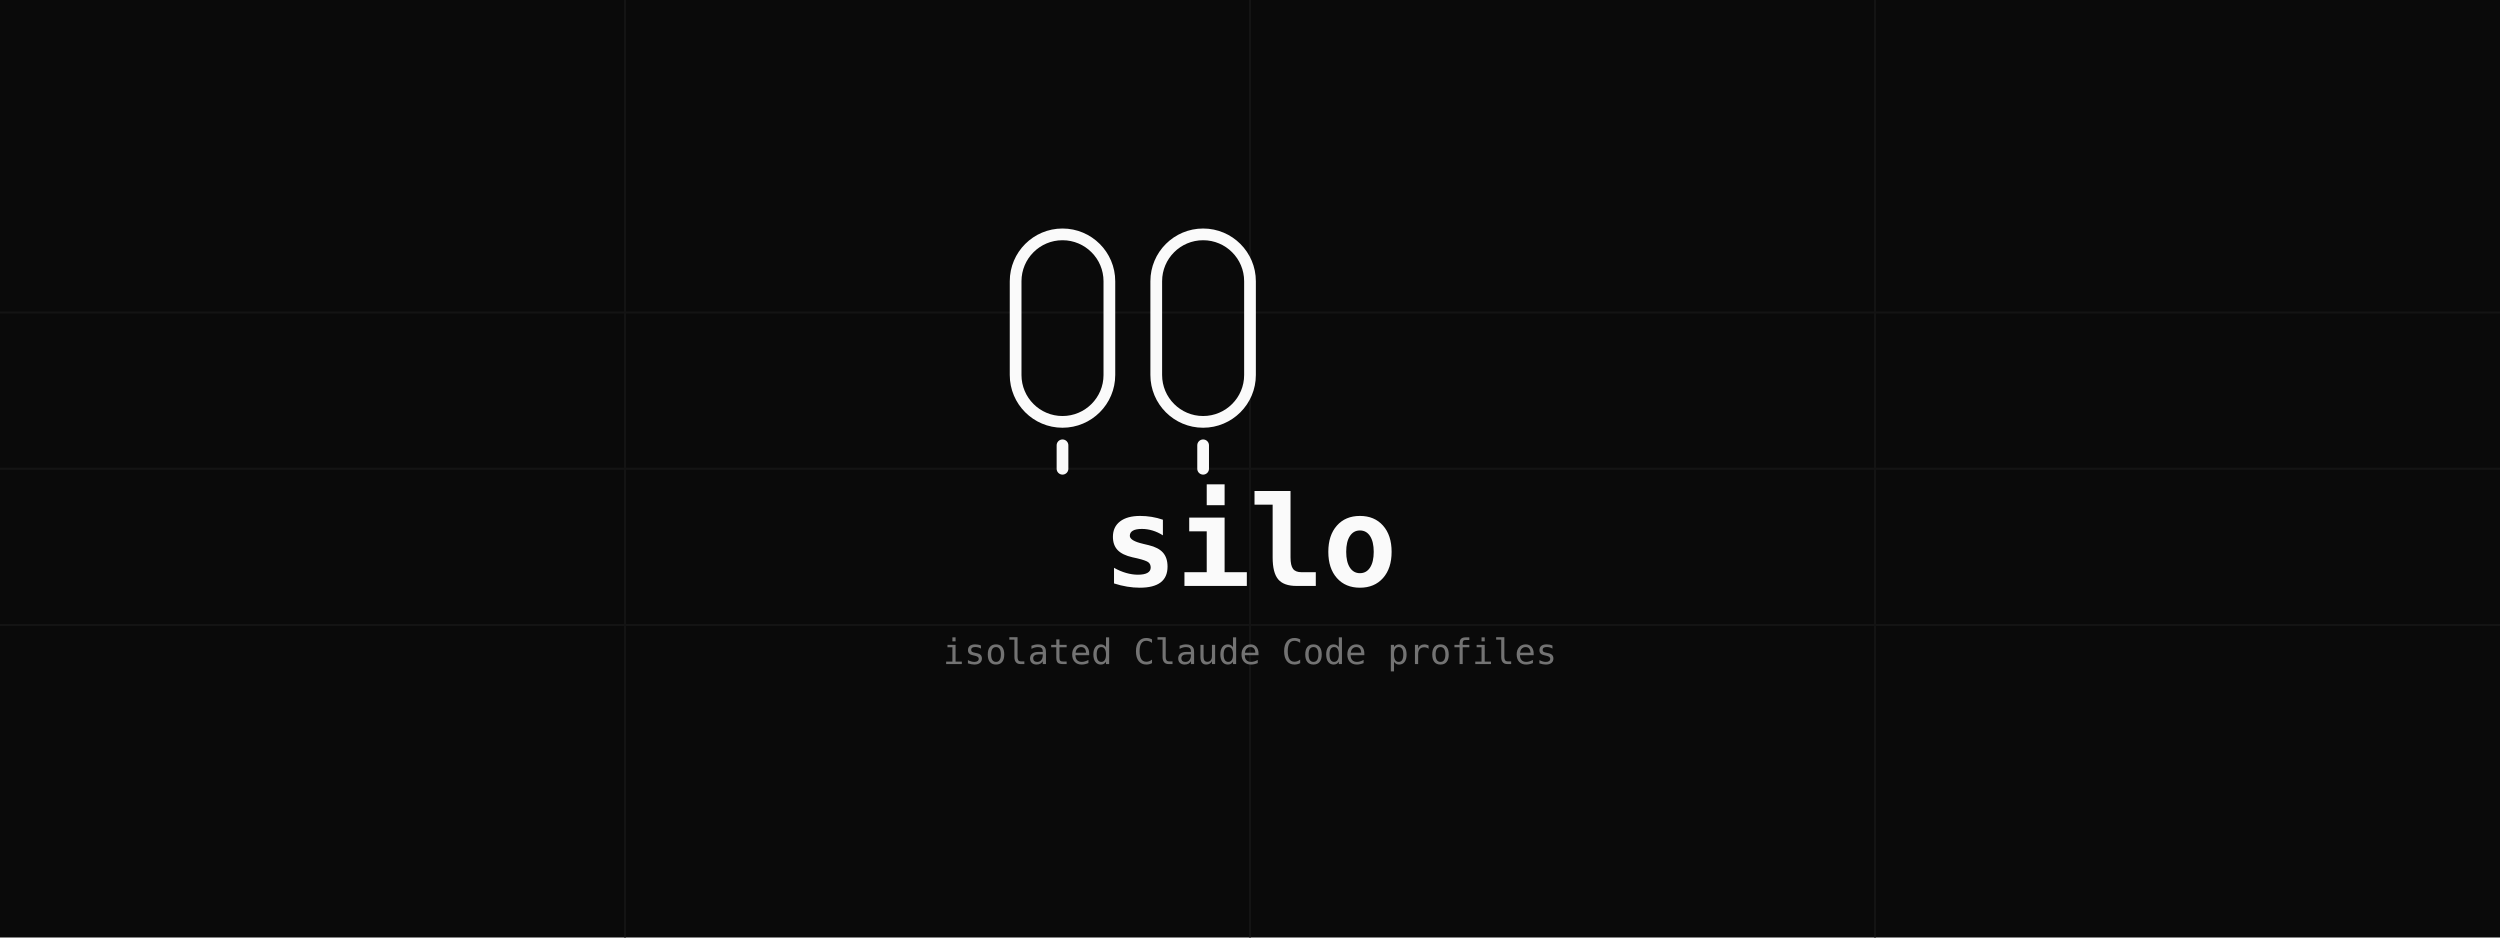
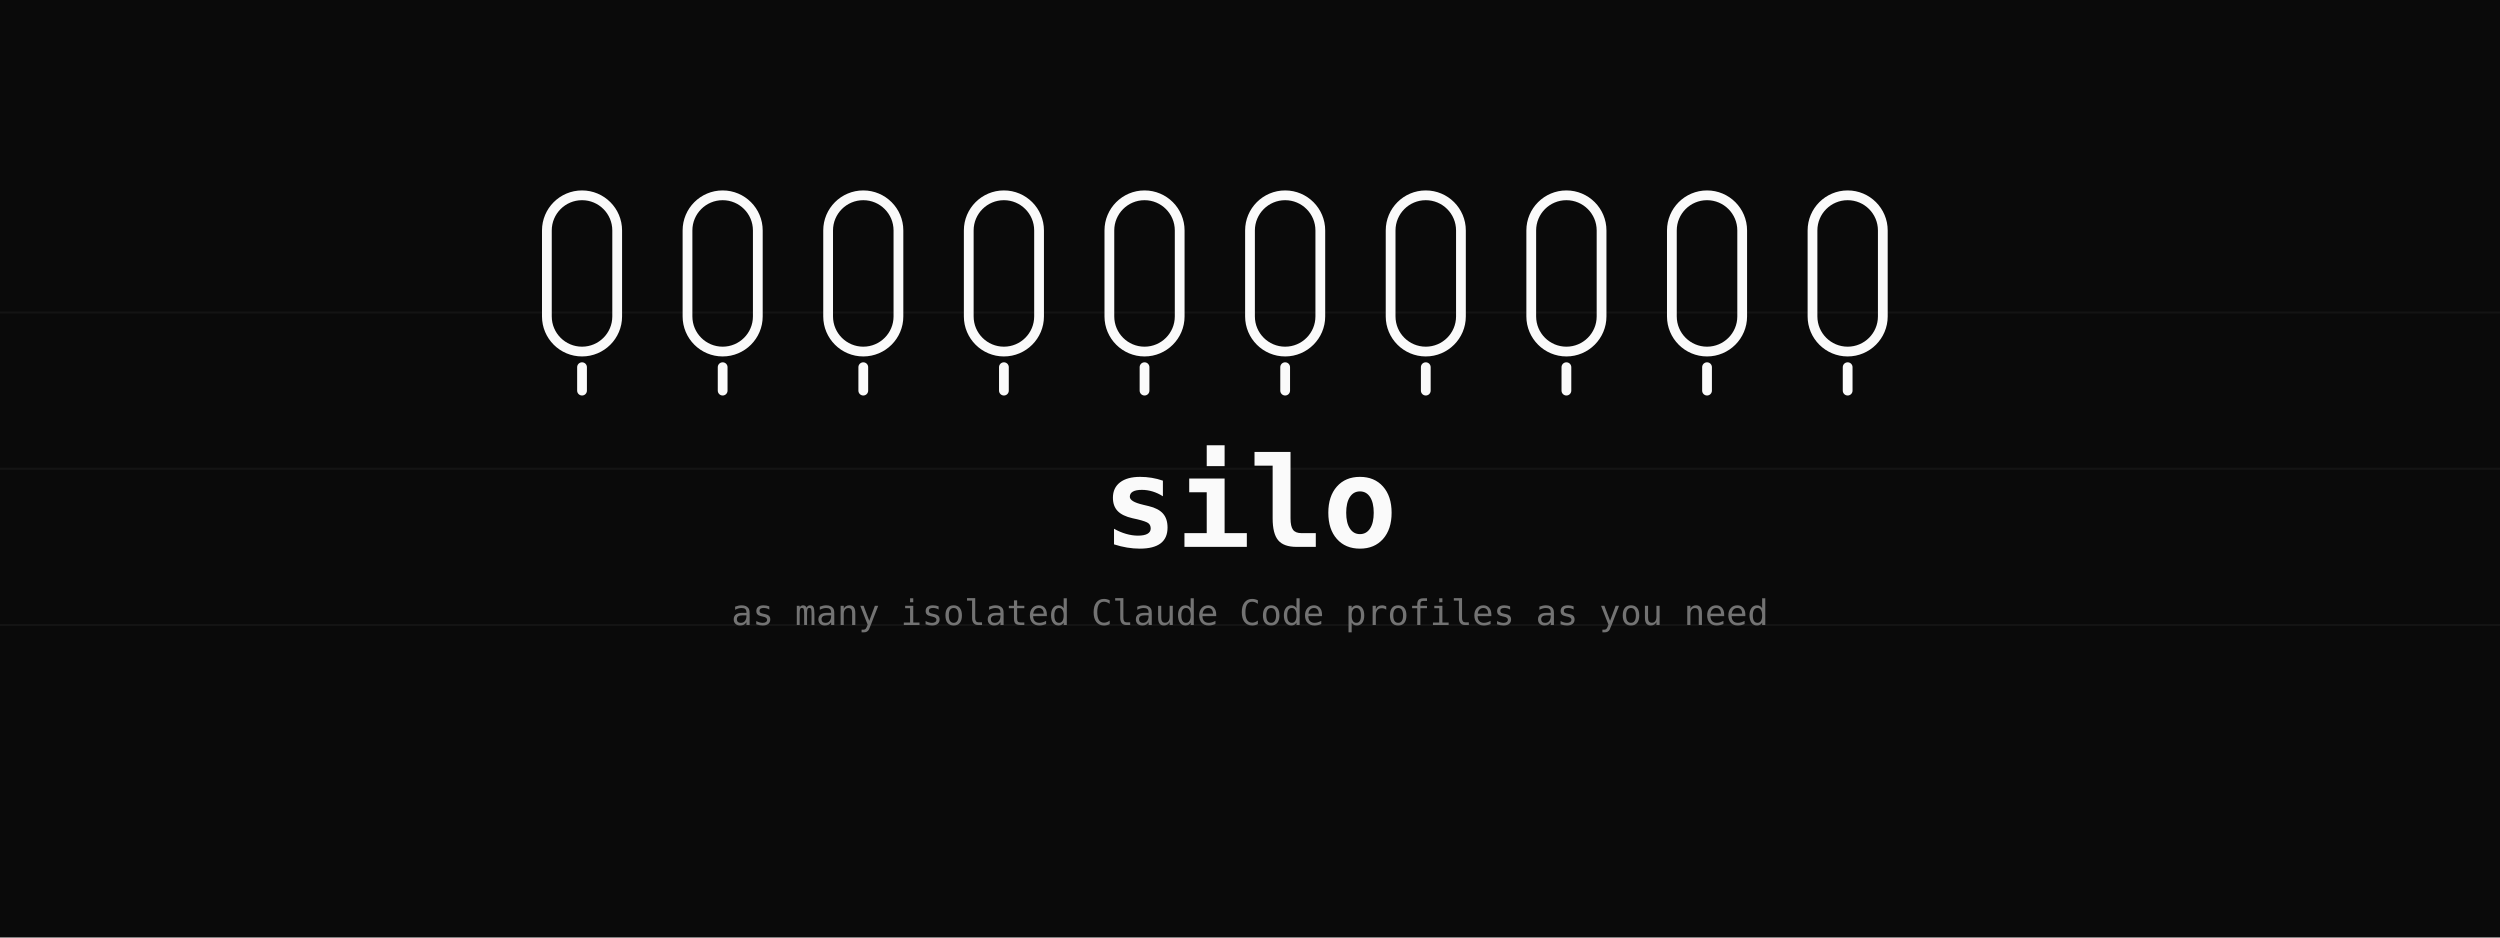
<svg xmlns="http://www.w3.org/2000/svg" width="1280" height="480" viewBox="0 0 1280 480" role="img" aria-label="silo header">
  <rect width="1280" height="480" fill="#0a0a0a" />
  <g stroke="#141414" stroke-width="1">
    <line x1="0" y1="160" x2="1280" y2="160" />
    <line x1="0" y1="240" x2="1280" y2="240" />
    <line x1="0" y1="320" x2="1280" y2="320" />
-     <line x1="320" y1="0" x2="320" y2="480" />
-     <line x1="640" y1="0" x2="640" y2="480" />
-     <line x1="960" y1="0" x2="960" y2="480" />
  </g>
-   <g transform="translate(520 120)">
-     <rect x="0" y="0" width="48" height="96" rx="24" fill="none" stroke="#fafafa" stroke-width="6" />
-     <rect x="72" y="0" width="48" height="96" rx="24" fill="none" stroke="#fafafa" stroke-width="6" />
-     <line x1="24" y1="108" x2="24" y2="120" stroke="#fafafa" stroke-width="6" stroke-linecap="round" />
-     <line x1="96" y1="108" x2="96" y2="120" stroke="#fafafa" stroke-width="6" stroke-linecap="round" />
+   <g transform="translate(280 100)" fill="none" stroke="#fafafa" stroke-width="5" stroke-linecap="round">
+     <g transform="translate(0 0)">
+       <rect width="36" height="80" rx="18" />
+       <line x1="18" y1="88" x2="18" y2="100" />
+     </g>
+     <g transform="translate(72 0)">
+       <rect width="36" height="80" rx="18" />
+       <line x1="18" y1="88" x2="18" y2="100" />
+     </g>
+     <g transform="translate(144 0)">
+       <rect width="36" height="80" rx="18" />
+       <line x1="18" y1="88" x2="18" y2="100" />
+     </g>
+     <g transform="translate(216 0)">
+       <rect width="36" height="80" rx="18" />
+       <line x1="18" y1="88" x2="18" y2="100" />
+     </g>
+     <g transform="translate(288 0)">
+       <rect width="36" height="80" rx="18" />
+       <line x1="18" y1="88" x2="18" y2="100" />
+     </g>
+     <g transform="translate(360 0)">
+       <rect width="36" height="80" rx="18" />
+       <line x1="18" y1="88" x2="18" y2="100" />
+     </g>
+     <g transform="translate(432 0)">
+       <rect width="36" height="80" rx="18" />
+       <line x1="18" y1="88" x2="18" y2="100" />
+     </g>
+     <g transform="translate(504 0)">
+       <rect width="36" height="80" rx="18" />
+       <line x1="18" y1="88" x2="18" y2="100" />
+     </g>
+     <g transform="translate(576 0)">
+       <rect width="36" height="80" rx="18" />
+       <line x1="18" y1="88" x2="18" y2="100" />
+     </g>
+     <g transform="translate(648 0)">
+       <rect width="36" height="80" rx="18" />
+       <line x1="18" y1="88" x2="18" y2="100" />
+     </g>
  </g>
-   <text x="640" y="300" text-anchor="middle" fill="#fafafa" font-family="ui-monospace, SFMono-Regular, Menlo, monospace" font-size="64" font-weight="600" letter-spacing="-1">silo</text>
-   <text x="640" y="340" text-anchor="middle" fill="#737373" font-family="ui-monospace, SFMono-Regular, Menlo, monospace" font-size="18">isolated Claude Code profiles</text>
+   <text x="640" y="280" text-anchor="middle" fill="#fafafa" font-family="ui-monospace, SFMono-Regular, Menlo, monospace" font-size="64" font-weight="600" letter-spacing="-1">silo</text>
+   <text x="640" y="320" text-anchor="middle" fill="#737373" font-family="ui-monospace, SFMono-Regular, Menlo, monospace" font-size="18">as many isolated Claude Code profiles as you need</text>
</svg>
